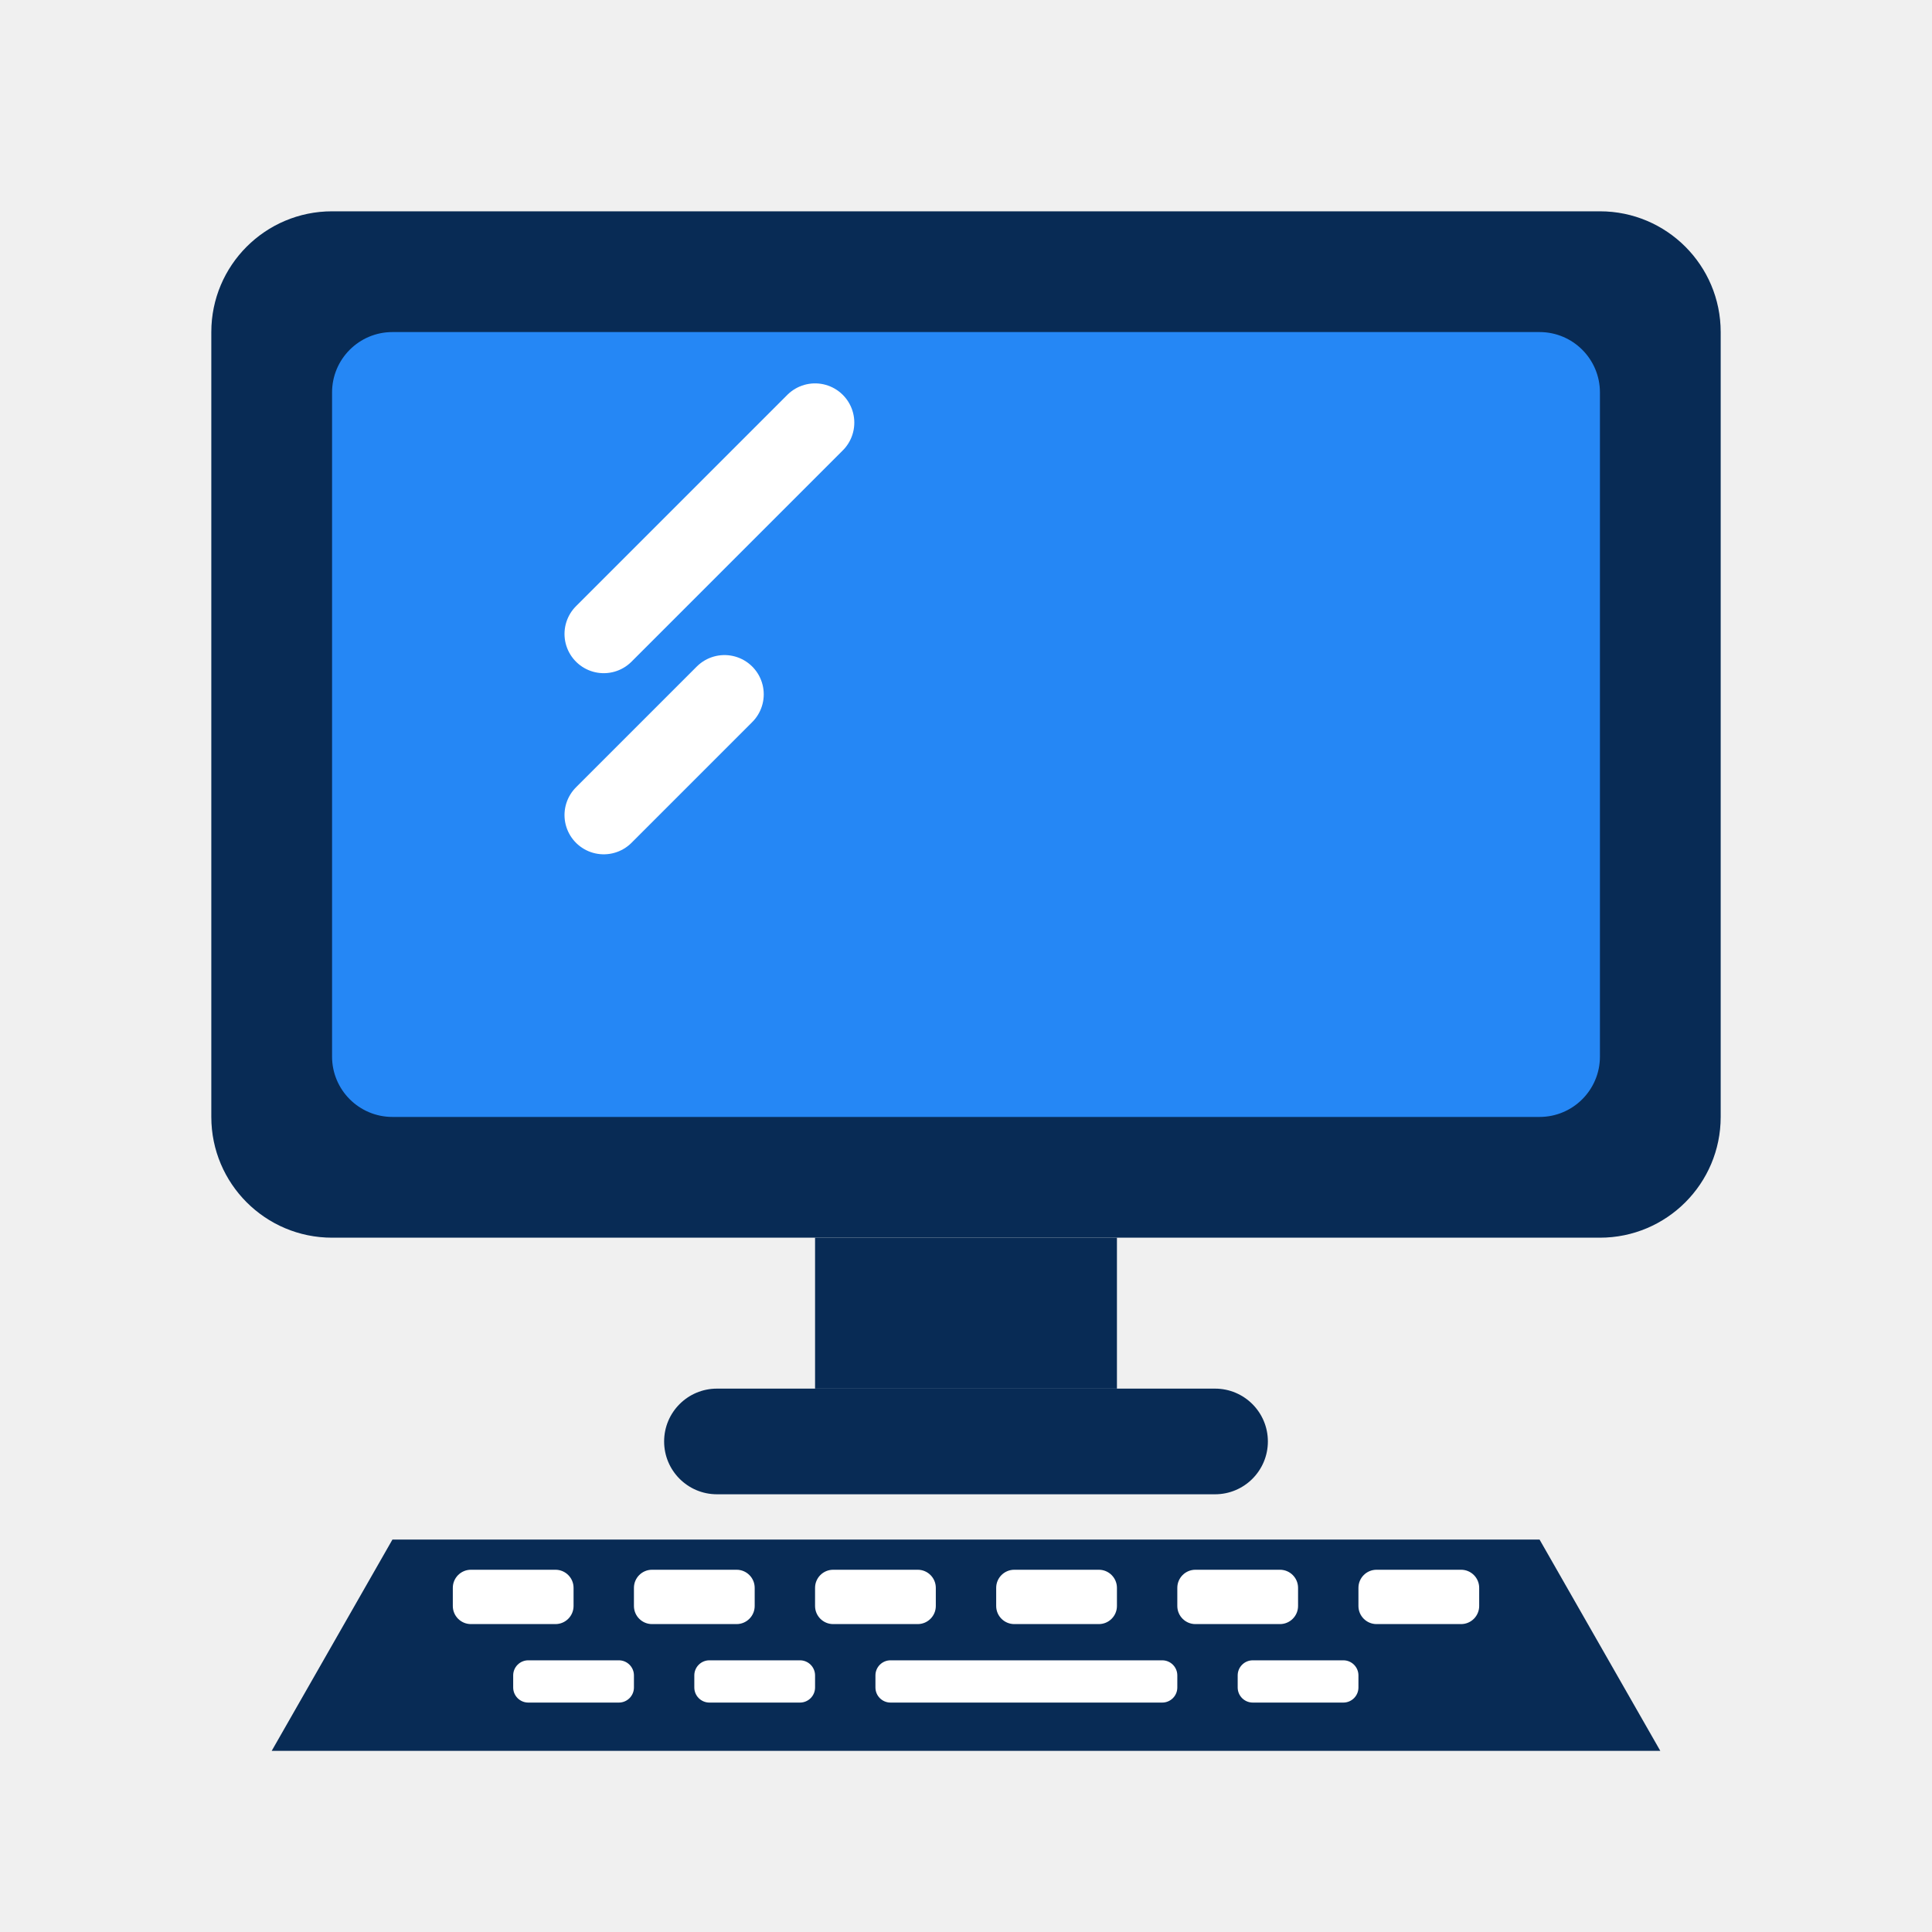
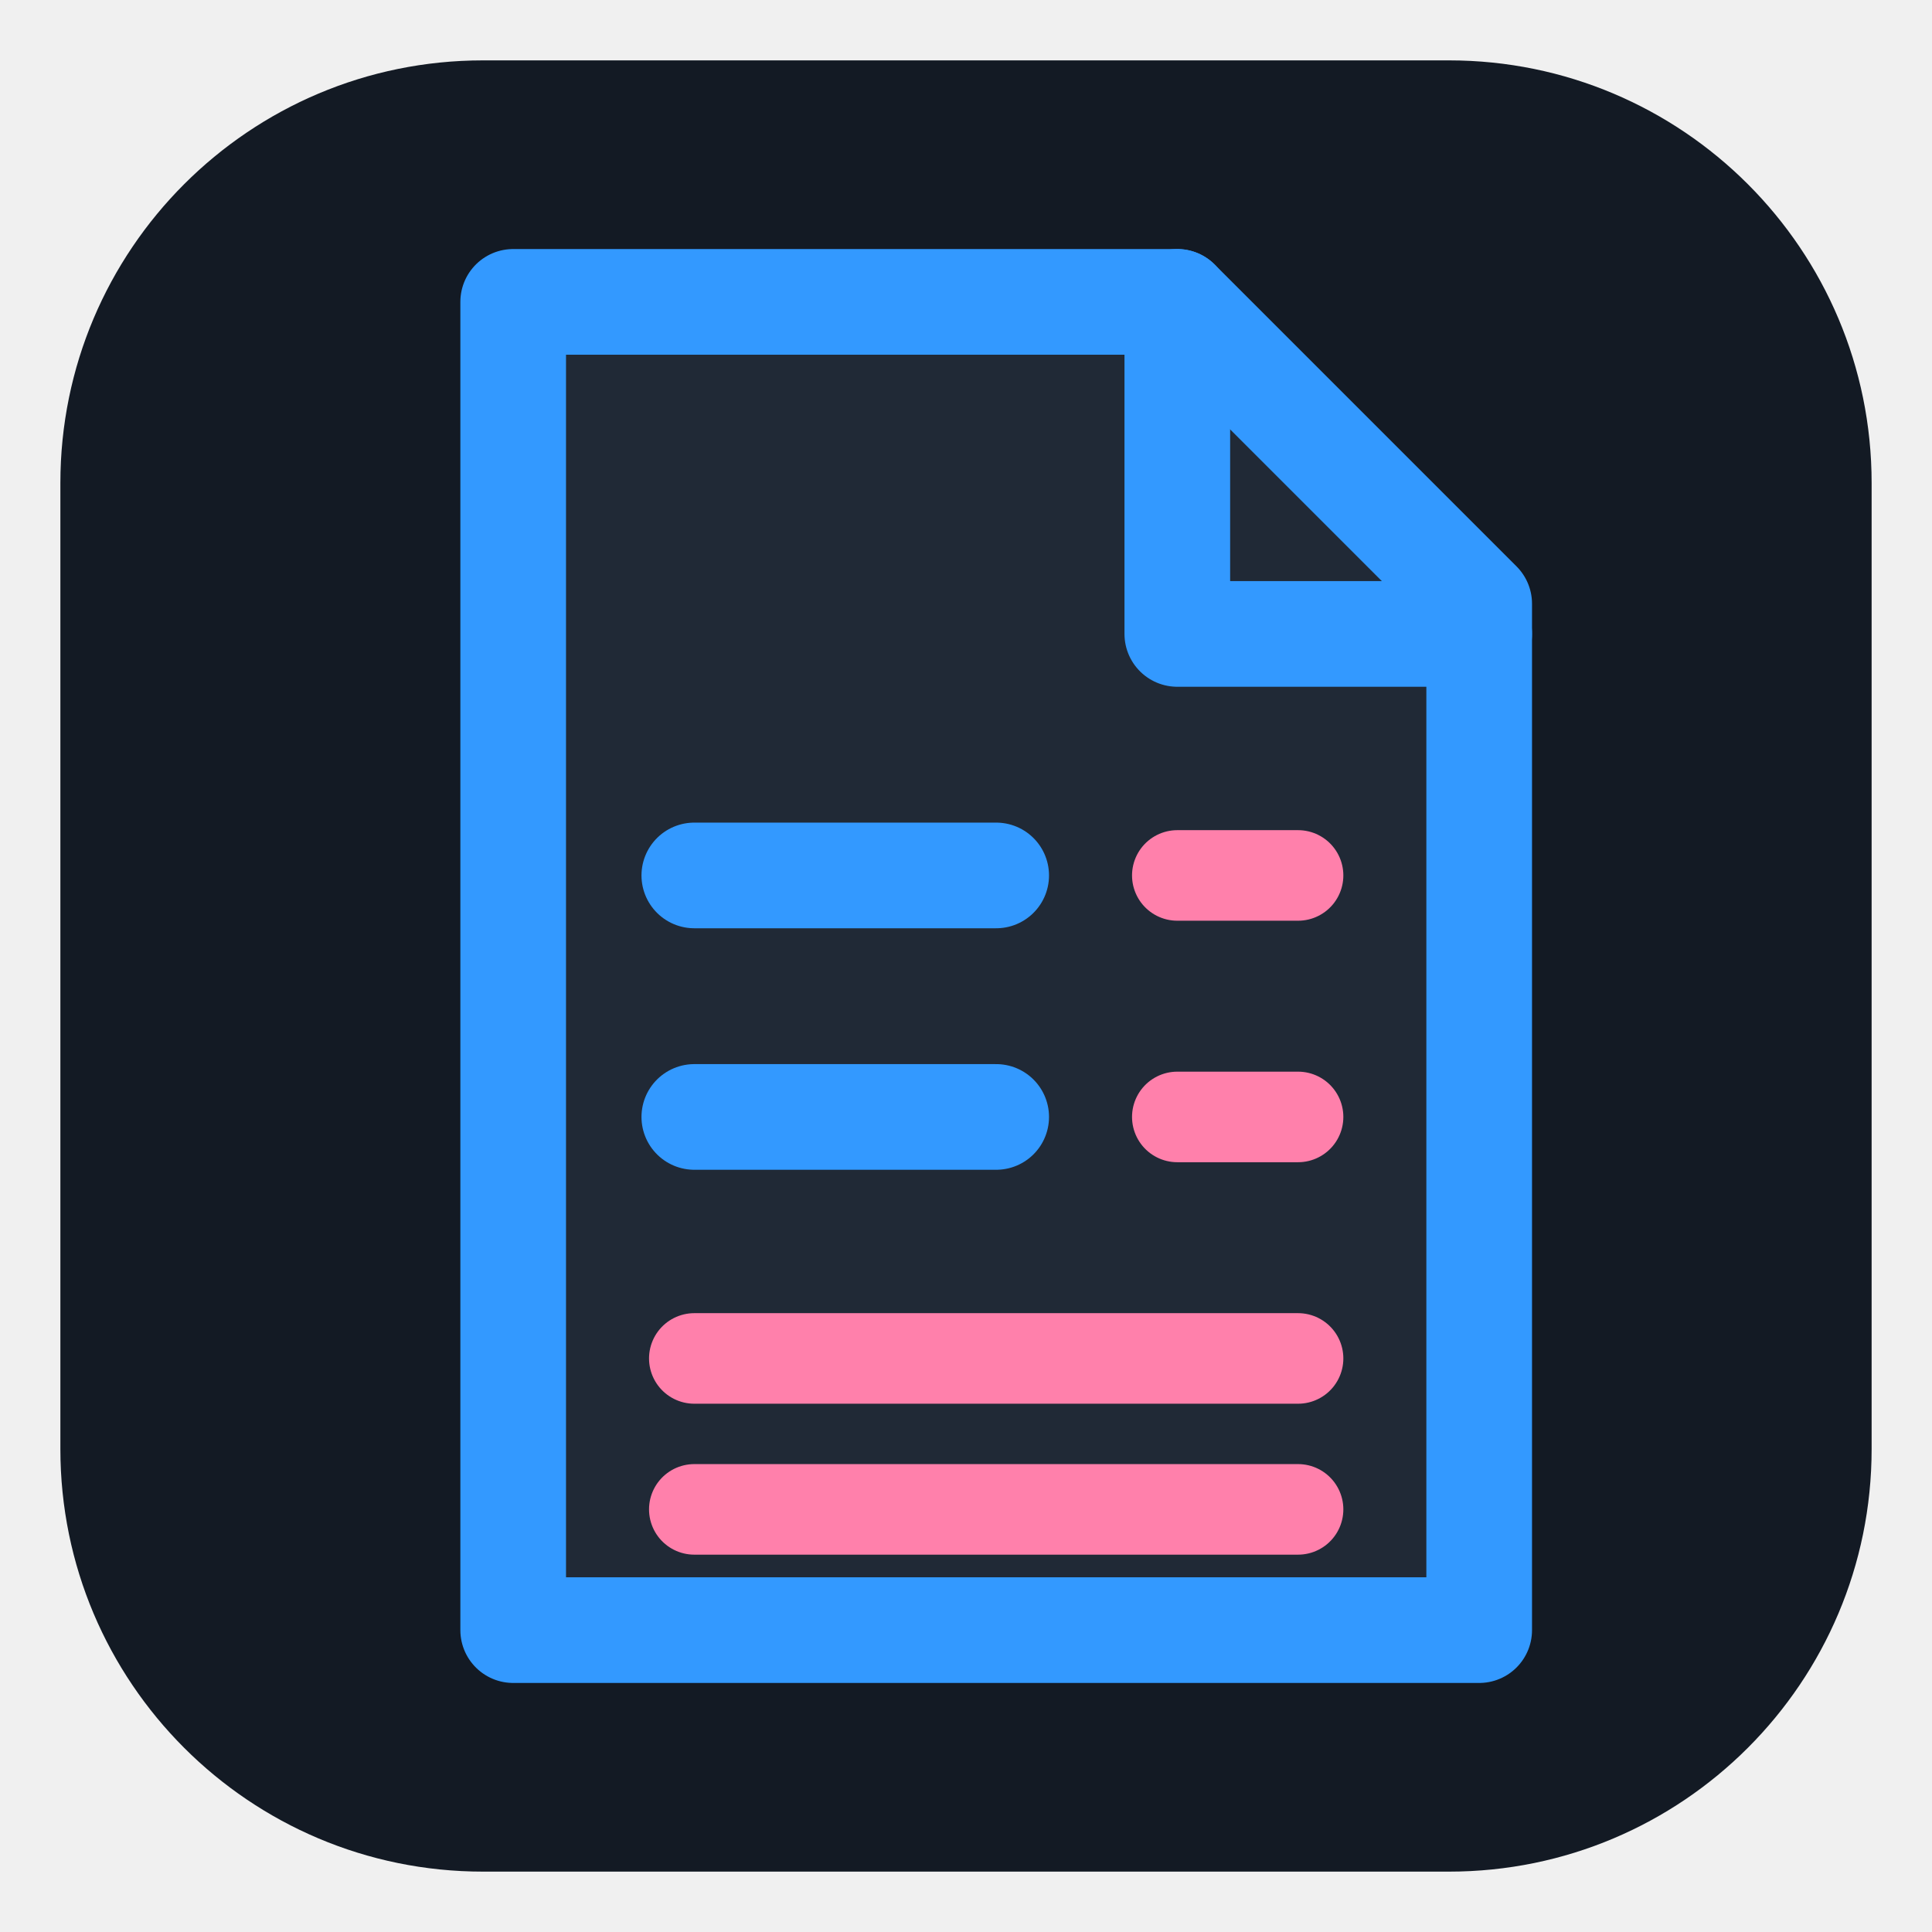
- <svg xmlns="http://www.w3.org/2000/svg" viewBox="0 0 64 64" width="64" height="64">
-   <rect x="7" y="7" width="50" height="34" rx="4" fill="#082b55" />
-   <rect x="11" y="11" width="42" height="26" rx="2" fill="#2587f5" />
-   <path d="M20 21l7-7M20 27l4-4" fill="none" stroke="#fff" stroke-width="2.6" stroke-linecap="round" />
-   <path d="M27 41h10v5H27z" fill="#082b55" />
-   <rect x="22" y="46" width="20" height="3.5" rx="1.75" fill="#082b55" />
-   <path d="M13 51h38l4 7H9z" fill="#082b55" />
-   <g fill="#fff">
-     <rect x="15" y="52" width="4" height="1.8" rx=".6" />
-     <rect x="21" y="52" width="4" height="1.8" rx=".6" />
-     <rect x="27" y="52" width="4" height="1.8" rx=".6" />
-     <rect x="33" y="52" width="4" height="1.8" rx=".6" />
-     <rect x="39" y="52" width="4" height="1.8" rx=".6" />
-     <rect x="45" y="52" width="4" height="1.8" rx=".6" />
-     <rect x="17" y="55" width="4" height="1.4" rx=".5" />
-     <rect x="23" y="55" width="4" height="1.4" rx=".5" />
-     <rect x="29" y="55" width="10" height="1.4" rx=".5" />
-     <rect x="41" y="55" width="4" height="1.4" rx=".5" />
-   </g>
+ <svg xmlns="http://www.w3.org/2000/svg" viewBox="0 0 64 64" role="img" aria-labelledby="kissena-favicon-title">
+   <rect x="2" y="2" width="60" height="60" rx="14" fill="#131A24" />
+   <path d="M17 10h22l10 10v34H17Z" fill="#202936" stroke="#3399FF" stroke-width="3.5" stroke-linejoin="round" />
+   <path d="M39 10v11h10M23 29h10m-10 8h10" fill="none" stroke="#3399FF" stroke-width="3.5" stroke-linecap="round" stroke-linejoin="round" />
+   <path d="M39 29h4m-4 8h4M23 45h20m-20 5h20" fill="none" stroke="#FF80AB" stroke-width="3" stroke-linecap="round" />
</svg>
